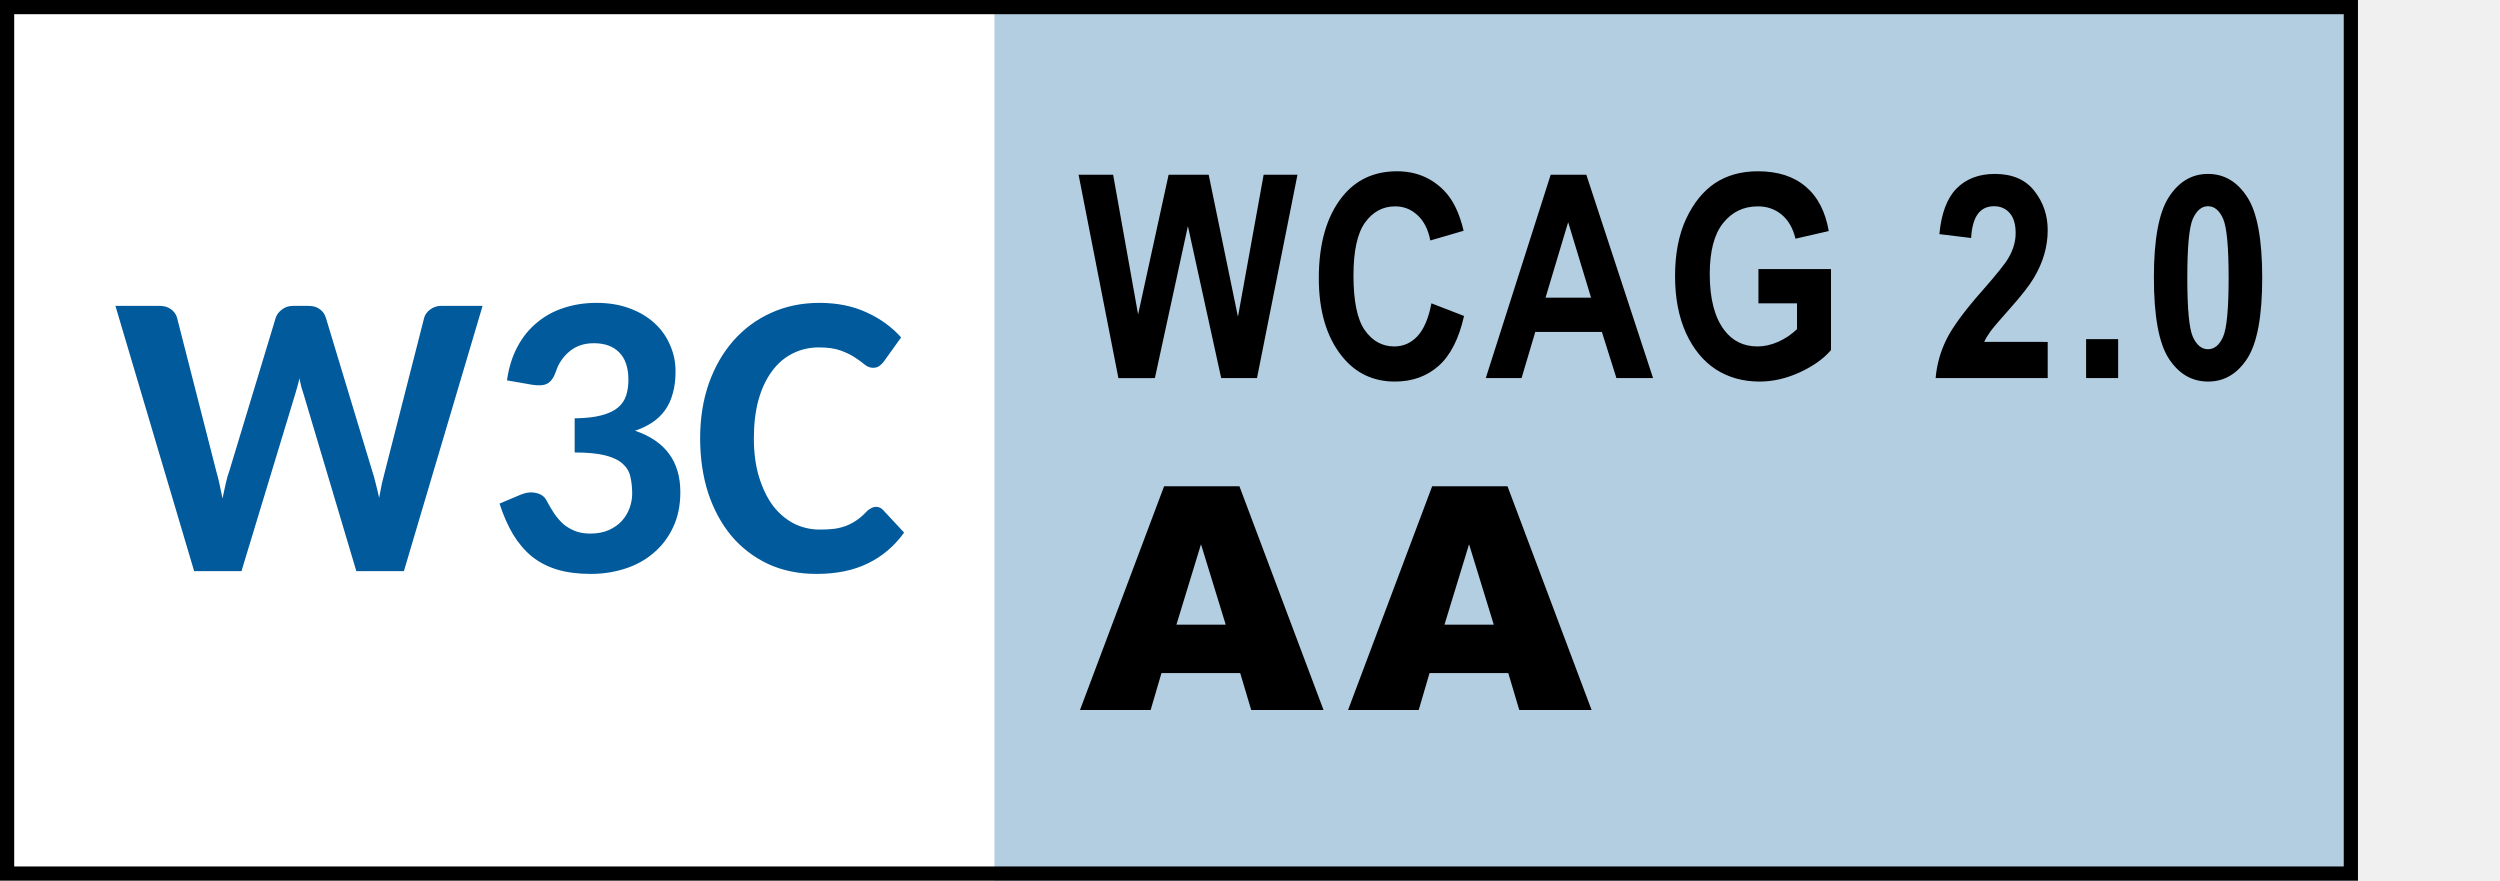
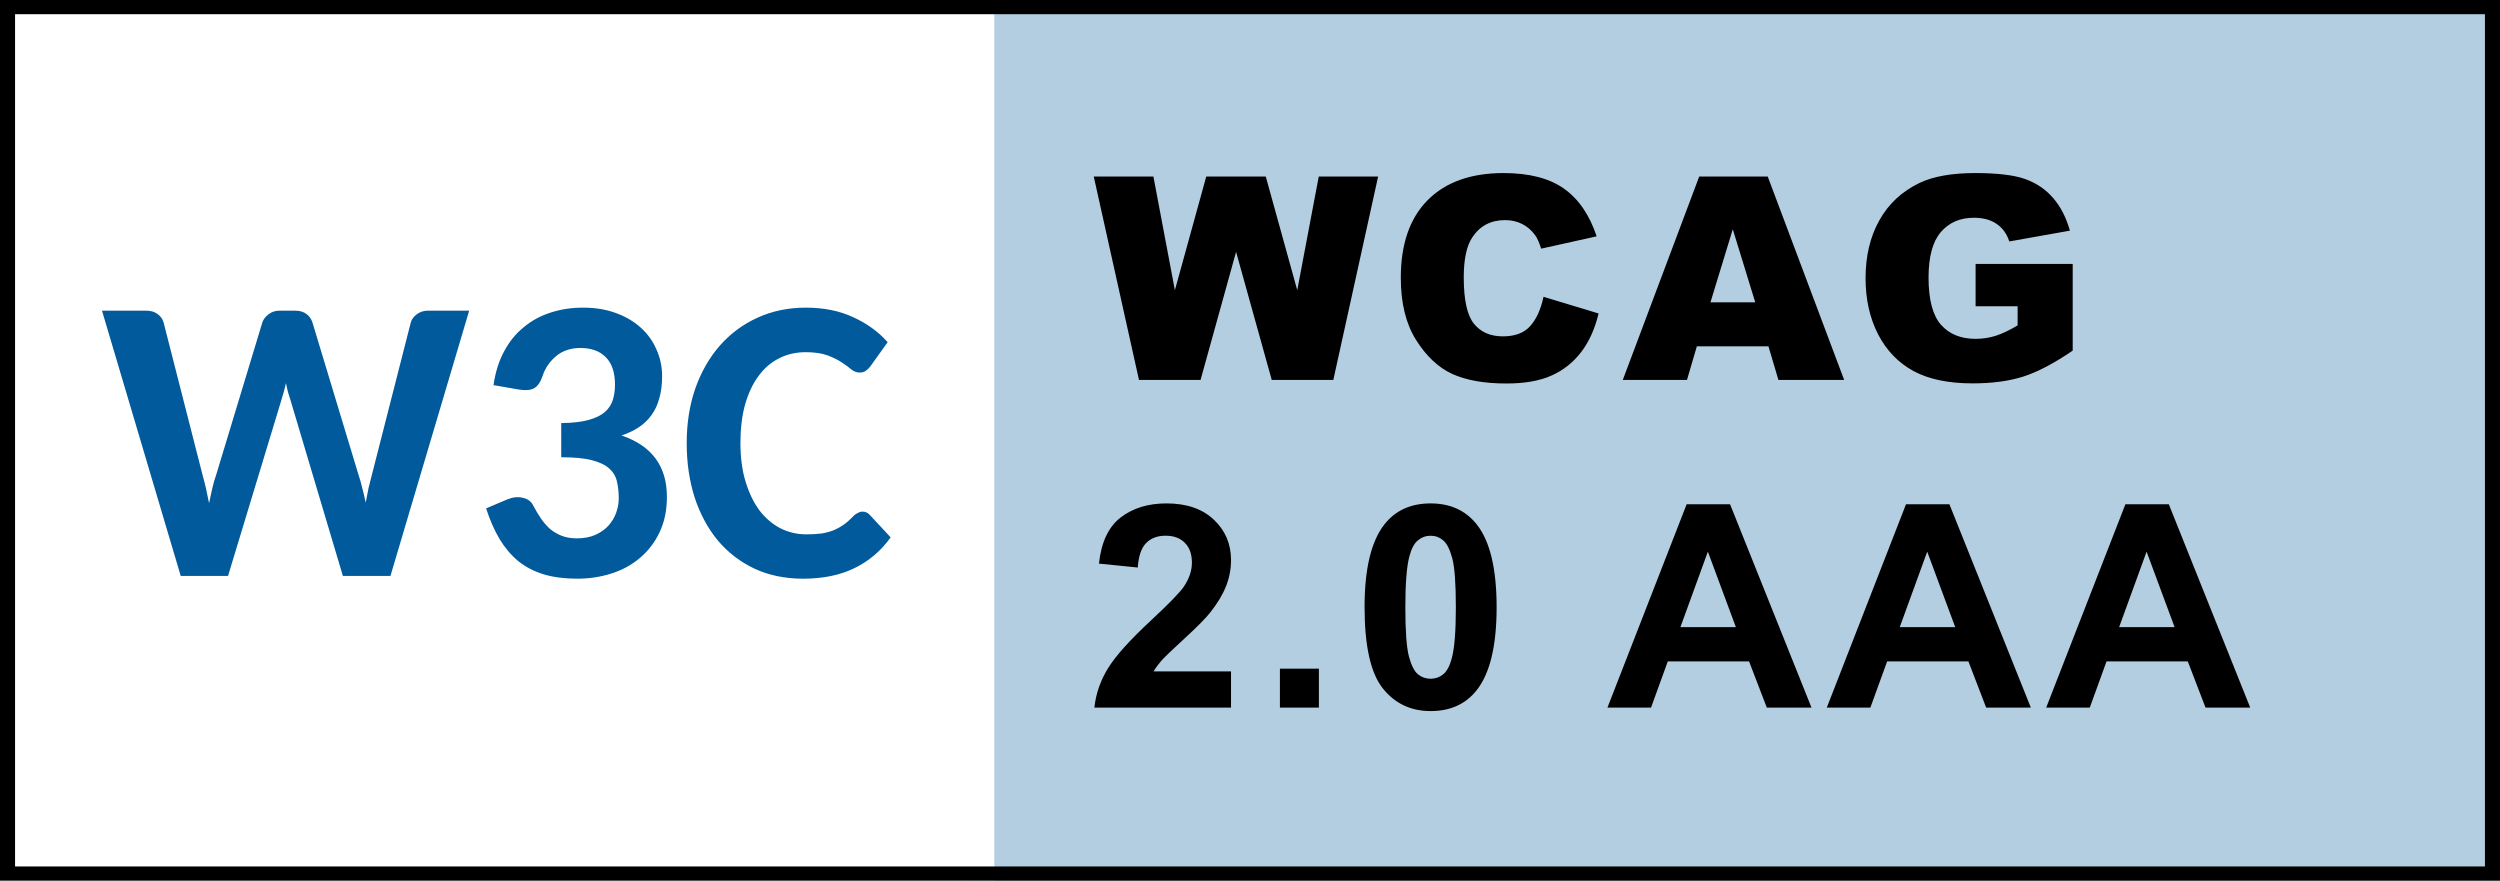
<svg xmlns="http://www.w3.org/2000/svg" xml:space="preserve" viewBox="0 0 88 31" fill-rule="evenodd" clip-rule="evenodd" stroke-linejoin="round" stroke-miterlimit="2">
-   <path d="M35 0h48v31H35z" fill="#b3cee1" fill-rule="nonzero" />
-   <path d="M0 0h35v31H0z" fill="#fff" fill-rule="nonzero" />
-   <path d="M0 0h83v31H0zl.5.5v30h82V.5H.5z" fill-rule="nonzero" />
-   <g aria-label="WCAG 2.0">
-     <path d="m39.368 13.31-1.402-7.16h1.216l.879 4.918 1.074-4.917h1.411l1.03 5 .904-5h1.191l-1.425 7.158h-1.26l-1.172-5.351-1.162 5.351ZM50.386 10.677l1.148.445q-.269 1.2-.894 1.757-.625.552-1.538.552-1.147 0-1.86-.884-.82-1.02-.82-2.754 0-1.83.825-2.866.717-.898 1.928-.898.987 0 1.65.674.474.478.694 1.42l-1.172.342q-.112-.58-.449-.888-.332-.313-.786-.313-.65 0-1.06.567-.41.566-.41 1.87 0 1.352.4 1.924.401.57 1.04.57.47 0 .811-.36.342-.367.493-1.158m7.802 2.632h-1.29l-.512-1.626h-2.344l-.483 1.626h-1.26l2.285-7.158h1.255zm-2.183-2.832-.806-2.656-.796 2.656zm5.892.2V9.471h2.554v2.852q-.386.454-1.094.781t-1.421.327q-.87 0-1.533-.425-.664-.43-1.055-1.279-.386-.854-.386-2.007 0-1.181.391-2.021.396-.84 1.02-1.255.63-.415 1.504-.415 1.05 0 1.68.537.635.532.816 1.567l-1.172.269q-.132-.552-.484-.845-.351-.293-.84-.293-.756 0-1.225.591-.469.586-.469 1.792 0 1.294.508 1.968.434.58 1.177.58.346 0 .717-.16.376-.166.67-.45v-.908Zm10.182 1.358v1.274h-3.945q.063-.723.386-1.372.327-.654 1.264-1.714.743-.845.913-1.142.254-.435.254-.874 0-.47-.21-.708-.21-.24-.551-.24-.747 0-.806 1.118l-1.118-.136q.102-1.094.605-1.607.508-.512 1.348-.512.923 0 1.392.6t.468 1.377q0 .44-.122.855-.117.41-.366.83-.249.415-.83 1.064-.542.61-.689.806-.141.195-.229.38zm1.352 1.274v-1.372h1.128v1.372Zm4.29-7.187q.854 0 1.382.815.527.81.527 2.842 0 2.026-.527 2.842-.528.81-1.377.81-.855 0-1.382-.805-.527-.806-.527-2.862 0-2.016.527-2.827.527-.815 1.377-.815m0 1.137q-.332 0-.532.44-.196.44-.196 2.08t.196 2.08q.2.434.532.434.337 0 .532-.439.195-.44.195-2.075 0-1.64-.195-2.08t-.532-.44" />
+   <path d="M35 0h48v31H35z" transform="matrix(1.125 0 0 1 -5.375 0)" fill="#b3cee1" />
+   <path d="M0 0h35v31H0z" fill="#fff" />
+   <path d="M0 0h83v31H0zl.5.5v30h82V.5H.5z" transform="scale(1.06024 1)" fill-rule="nonzero" />
+   <g aria-label="2.0 AAA">
+     <path d="M43.332 23.633v1.275h-4.81q.078-.723.469-1.367.39-.65 1.543-1.72.927-.863 1.137-1.171.284-.425.284-.84 0-.459-.25-.703-.244-.25-.678-.25-.43 0-.684.26-.254.259-.293.86l-1.367-.138q.122-1.132.767-1.626.644-.493 1.611-.493 1.06 0 1.665.572.606.57.606 1.42 0 .484-.176.923-.171.435-.547.913-.25.318-.899.913-.649.596-.825.791-.17.196-.278.381ZM45.053 24.908v-1.372h1.372v1.372Zm5.304-7.188q1.04 0 1.626.742.698.88.698 2.915 0 2.032-.703 2.92-.58.733-1.62.733-1.046 0-1.685-.801-.64-.806-.64-2.866 0-2.022.703-2.91.581-.733 1.621-.733m0 1.138q-.249 0-.444.161-.196.156-.303.566-.142.533-.142 1.792 0 1.26.127 1.734.127.469.318.625.195.156.444.156.25 0 .444-.156.196-.161.303-.571.142-.528.142-1.788t-.127-1.728q-.127-.474-.322-.63-.19-.161-.44-.161m13.408 6.05h-1.573l-.625-1.626h-2.861l-.59 1.626h-1.534l2.788-7.158h1.528zm-2.662-2.832-.986-2.657-.967 2.657zm10.383 2.832h-1.573l-.625-1.626h-2.861l-.59 1.626h-1.534l2.788-7.158h1.528zm-2.662-2.832-.986-2.657-.967 2.657Zm10.384 2.832h-1.573l-.625-1.626H74.15l-.59 1.626h-1.534l2.788-7.158h1.528zm-2.662-2.832-.986-2.657-.967 2.657z" />
  </g>
-   <g aria-label="AA">
-     <path d="M43.655 23.691h-2.771l-.381 1.3h-2.487l2.96-7.874h2.652l2.96 7.874h-2.546Zm-.51-1.703-.87-2.83-.865 2.83ZM53.091 23.691H50.32l-.381 1.3h-2.487l2.96-7.874h2.652l2.96 7.874h-2.546Zm-.51-1.703-.87-2.83-.865 2.83Z" />
+   <g aria-label="WCAG">
+     <path d="M38.5 6.214h2.1l.756 4 1.104-4h2.095l1.108 4 .757-4h2.09l-1.577 7.159h-2.168L43.51 8.866l-1.25 4.507h-2.168ZM54.332 10.448l1.938.586q-.195.815-.615 1.362t-1.045.825q-.62.278-1.582.278-1.167 0-1.909-.336-.737-.342-1.274-1.197-.537-.854-.537-2.187 0-1.778.942-2.73.947-.957 2.676-.957 1.352 0 2.124.547.776.547 1.152 1.68l-1.953.434q-.103-.327-.215-.478-.185-.254-.454-.39-.269-.137-.6-.137-.753 0-1.153.605-.303.45-.303 1.411 0 1.192.362 1.636.361.44 1.015.44.635 0 .957-.357.327-.357.474-1.035m7.917 1.743h-2.52l-.347 1.182h-2.26l2.69-7.159h2.412l2.69 7.159H62.6zm-.464-1.548-.791-2.573-.786 2.573zm7.756.137V9.29h3.418v3.052q-.982.67-1.738.913-.752.24-1.787.24-1.275 0-2.08-.435-.801-.435-1.246-1.294-.44-.86-.44-1.973 0-1.171.484-2.036.484-.869 1.416-1.318.728-.347 1.958-.347 1.187 0 1.773.215.59.215.976.669.39.45.586 1.143l-2.134.38q-.131-.405-.449-.62-.312-.214-.8-.214-.728 0-1.163.507-.43.503-.43 1.597 0 1.162.435 1.66.44.498 1.22.498.372 0 .709-.107.337-.108.771-.366v-.674z" />
  </g>
-   <path d="M4.063 11.767H5.61q.246 0 .4.112.163.113.219.295l1.378 5.393q.12.422.225.978.056-.275.113-.52.056-.254.133-.465l1.631-5.386q.057-.161.218-.28.162-.127.387-.127h.541q.247 0 .394.112.155.105.218.295l1.631 5.393q.07.204.127.45.063.24.12.507.049-.268.098-.507.056-.239.112-.443l1.379-5.4q.049-.161.21-.28.17-.128.394-.128h1.449l-2.77 9.338h-1.674l-1.85-6.209q-.041-.12-.084-.267-.035-.147-.07-.31-.035.163-.077.31-.042.148-.078.267L8.5 21.104H6.834Zm16.931-.106q.647 0 1.16.19.521.19.88.52.358.324.548.767.197.436.197.935 0 .443-.099.78-.09.338-.274.59-.183.254-.45.43t-.604.288q1.596.541 1.596 2.159 0 .71-.26 1.251-.254.535-.69.9-.428.366-1.005.549-.57.182-1.202.182-.668 0-1.182-.154-.506-.155-.893-.464-.38-.317-.66-.78-.275-.465-.472-1.077l.746-.316q.295-.12.548-.056.26.056.366.274.126.24.267.45.14.204.316.366.183.154.415.246.232.091.535.091.372 0 .646-.12.282-.126.464-.323.183-.204.275-.457.091-.253.091-.506 0-.324-.063-.59-.056-.268-.267-.458-.204-.19-.605-.295-.4-.106-1.09-.106v-1.202q.577-.007.942-.105.373-.099.584-.275.21-.182.288-.428.078-.247.078-.549 0-.64-.324-.963-.316-.324-.893-.324-.513 0-.858.289-.344.288-.478.71-.112.323-.302.422-.183.098-.528.042l-.892-.155q.098-.682.372-1.188.274-.513.69-.85.414-.345.941-.514.535-.176 1.147-.176m9.837 7.179q.148 0 .253.112l.739.795q-.507.71-1.273 1.083-.76.372-1.807.372-.95 0-1.709-.351-.759-.359-1.293-.992-.528-.64-.816-1.511-.281-.88-.281-1.92 0-1.047.302-1.92.31-.878.865-1.511t1.329-.984q.773-.352 1.701-.352.943 0 1.667.338.724.33 1.21.878l-.62.865q-.063.078-.147.14-.078.064-.225.064t-.289-.112q-.133-.113-.337-.246-.197-.134-.5-.246-.302-.113-.773-.113-.513 0-.935.218-.422.21-.724.626-.302.408-.471 1.005-.162.59-.162 1.35 0 .767.183 1.364t.492 1.013q.317.408.738.626.422.21.907.21.289 0 .52-.028.233-.035.43-.112.204-.085.38-.211.175-.127.35-.316.071-.057.142-.092.077-.042.154-.042" aria-label="W3C" transform="translate(0 -1)" fill="#005a9c" />
+   <path d="M.063-9.337H1.61q.246 0 .4.112.163.113.219.295l1.378 5.393q.12.422.225.978.056-.275.113-.52.056-.254.133-.465L5.71-8.93q.057-.161.218-.28.162-.127.387-.127h.541q.247 0 .394.112.155.105.218.295l1.631 5.393q.07.204.127.45.063.24.12.507.049-.268.098-.507.056-.239.112-.443l1.379-5.4q.049-.161.21-.28.17-.127.394-.127h1.449L10.217 0H8.542l-1.85-6.209q-.041-.12-.084-.267-.035-.147-.07-.31-.035.163-.077.31-.042.148-.078.267L4.5 0H2.834Zm16.931-.106q.647 0 1.16.19.521.19.88.52.358.324.548.767.197.436.197.935 0 .443-.099.78-.09.338-.274.59-.183.254-.45.43t-.604.288q1.596.541 1.596 2.159 0 .71-.26 1.251-.254.535-.69.9-.428.366-1.005.549-.57.182-1.202.182-.668 0-1.182-.154-.506-.155-.893-.464-.38-.317-.66-.78-.275-.465-.472-1.077l.746-.316q.295-.12.548-.056.26.056.366.274.126.24.267.45.14.204.316.366.183.154.415.246.232.091.535.091.372 0 .646-.12.282-.126.464-.323.183-.204.275-.457.091-.253.091-.506 0-.324-.063-.59-.056-.268-.267-.458-.204-.19-.605-.295-.4-.106-1.09-.106v-1.202q.577-.007.942-.105.373-.099.584-.275.21-.182.288-.428.078-.247.078-.549 0-.64-.324-.963-.316-.324-.893-.324-.513 0-.858.289-.344.288-.478.71-.112.323-.302.422-.183.098-.528.042l-.892-.155q.098-.682.372-1.188.274-.513.69-.85.414-.345.941-.514.535-.176 1.147-.176m9.837 7.179q.148 0 .253.112l.739.795q-.507.71-1.273 1.083-.76.372-1.807.372-.95 0-1.709-.351-.759-.359-1.293-.992-.528-.64-.816-1.511-.281-.88-.281-1.92 0-1.047.302-1.92.31-.878.865-1.511t1.329-.984q.773-.352 1.701-.352.943 0 1.667.338.724.33 1.21.878l-.62.865q-.063.078-.147.14-.078.064-.225.064t-.289-.112q-.133-.113-.337-.246-.197-.134-.5-.247-.302-.112-.773-.112-.513 0-.935.218-.422.21-.724.626-.302.408-.471 1.005-.162.59-.162 1.35 0 .767.183 1.364t.492 1.013q.317.408.738.626.422.21.907.21.289 0 .52-.028.233-.035.43-.112.204-.085.38-.211.175-.127.35-.316.071-.057.142-.092.077-.042.154-.042" aria-label="W3C" transform="translate(3.527 20.272)" fill="#005a9c" />
</svg>
